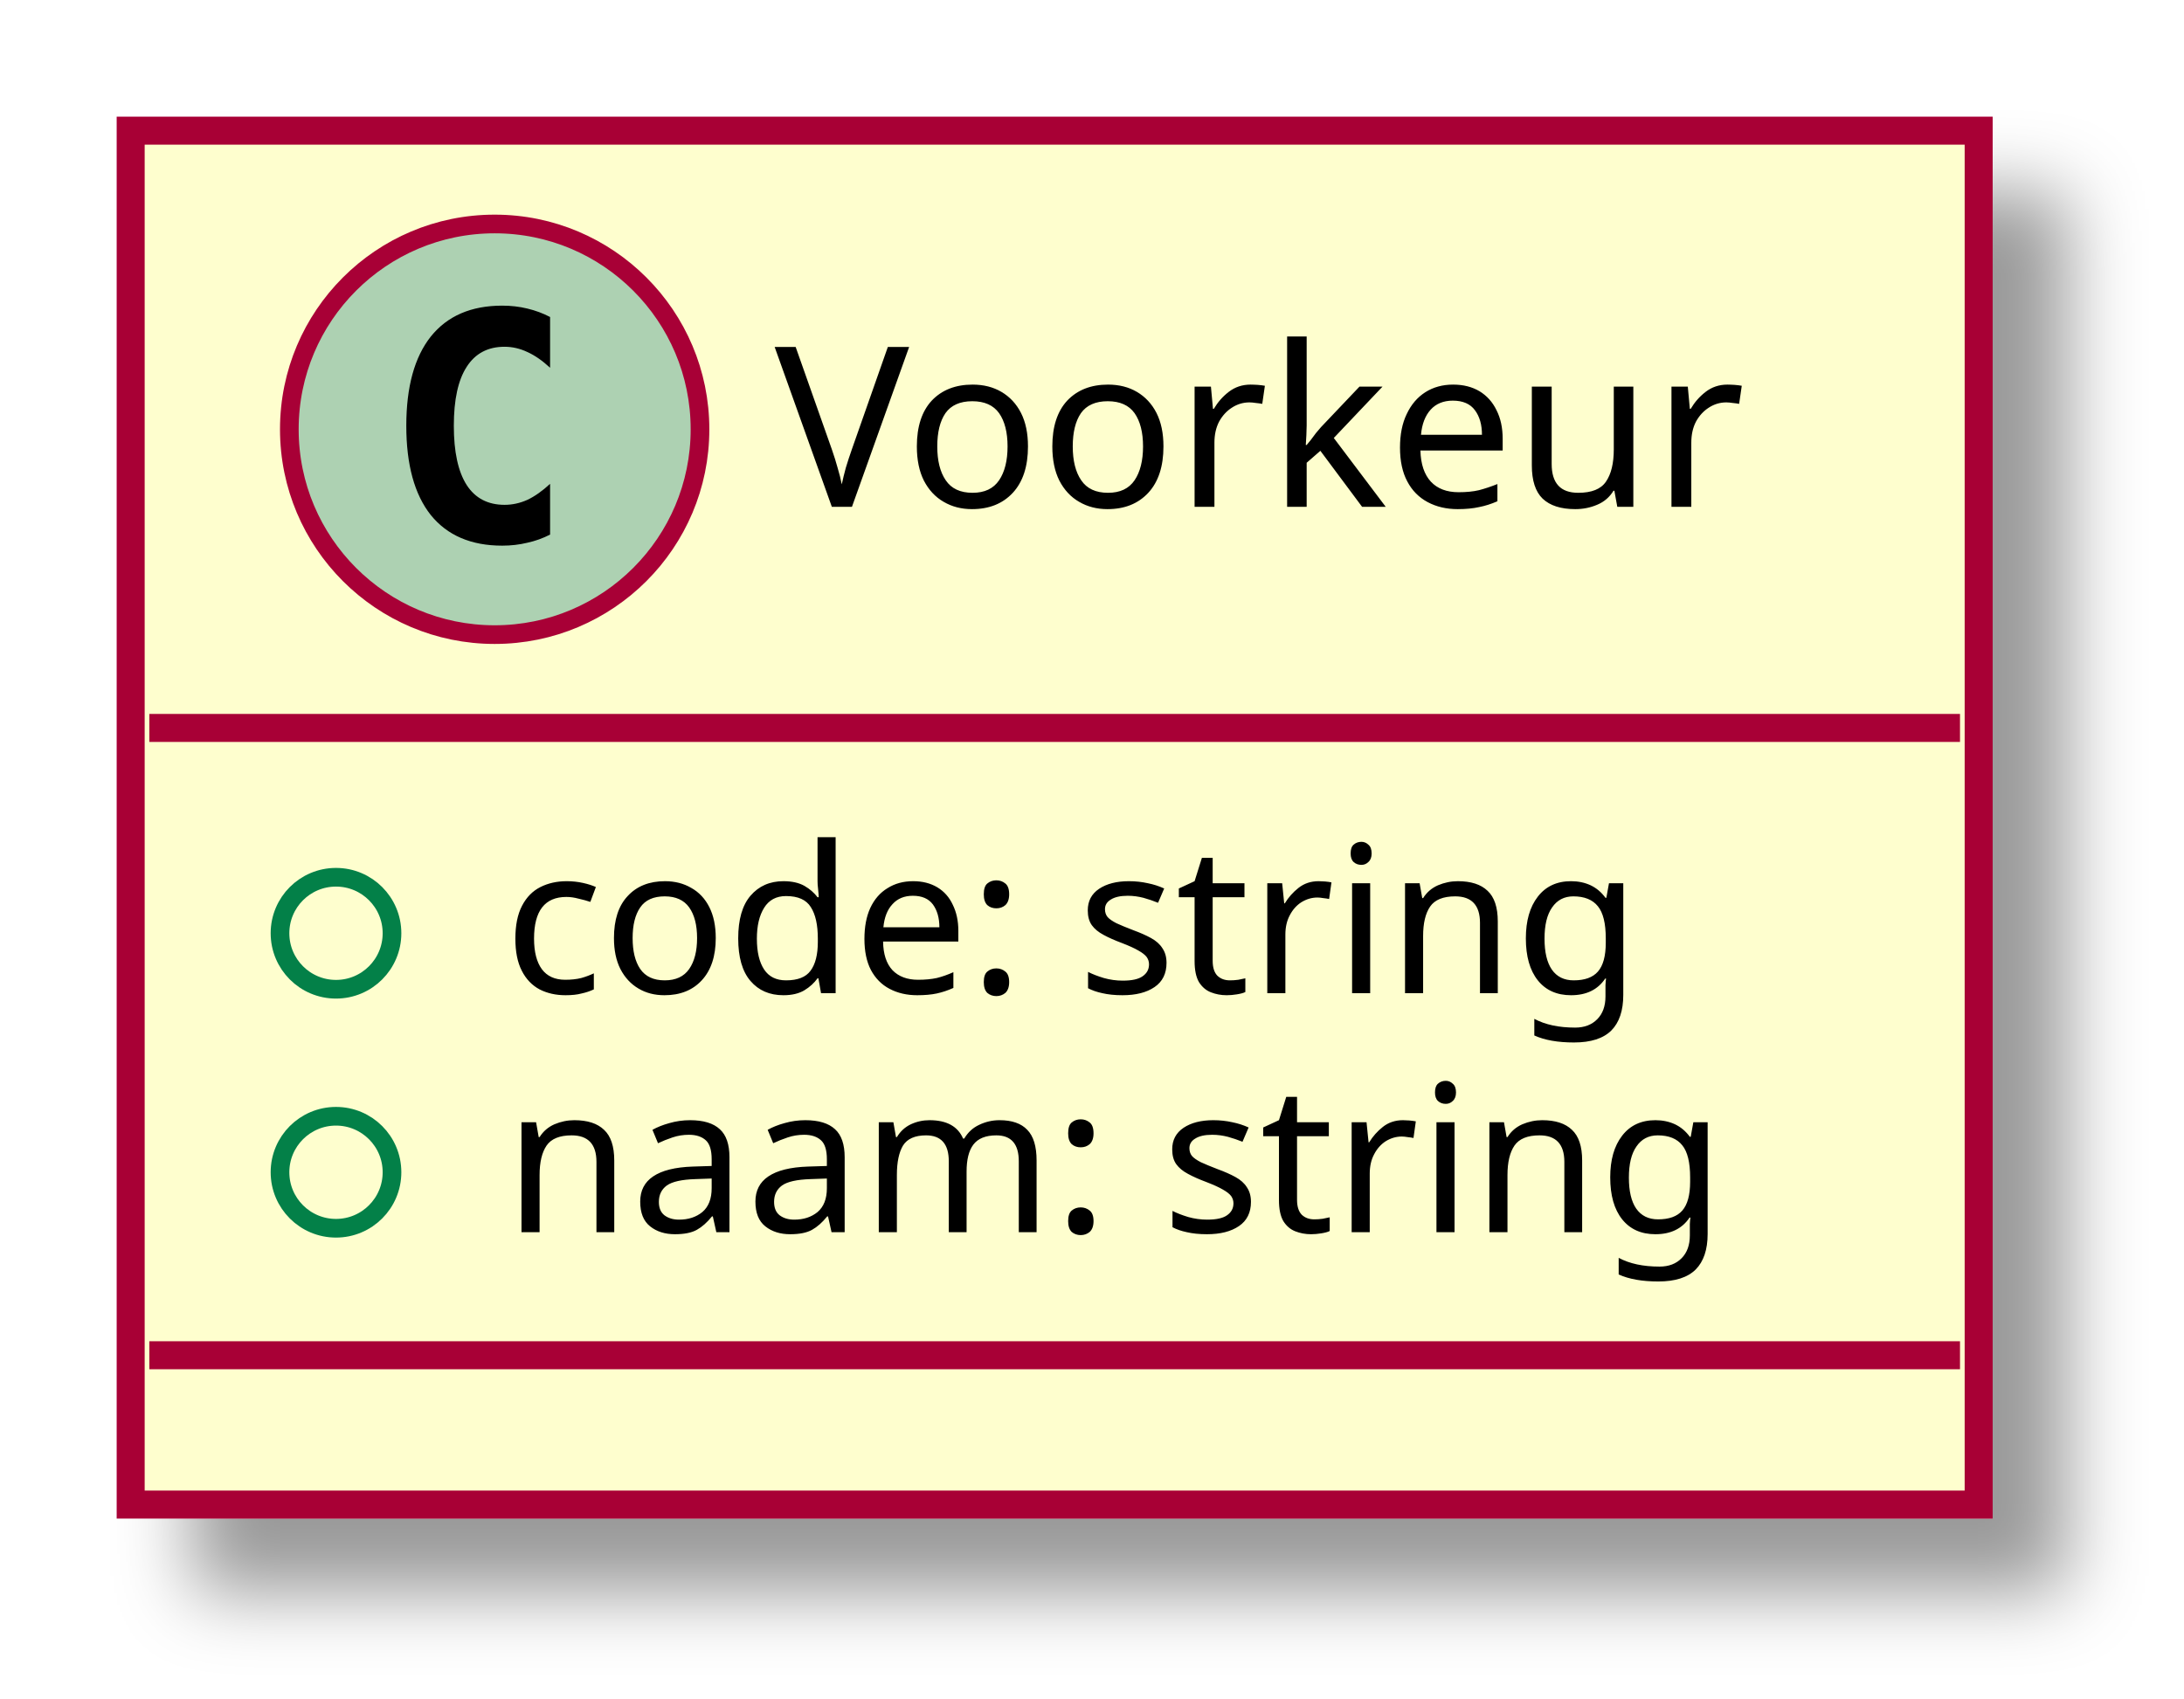
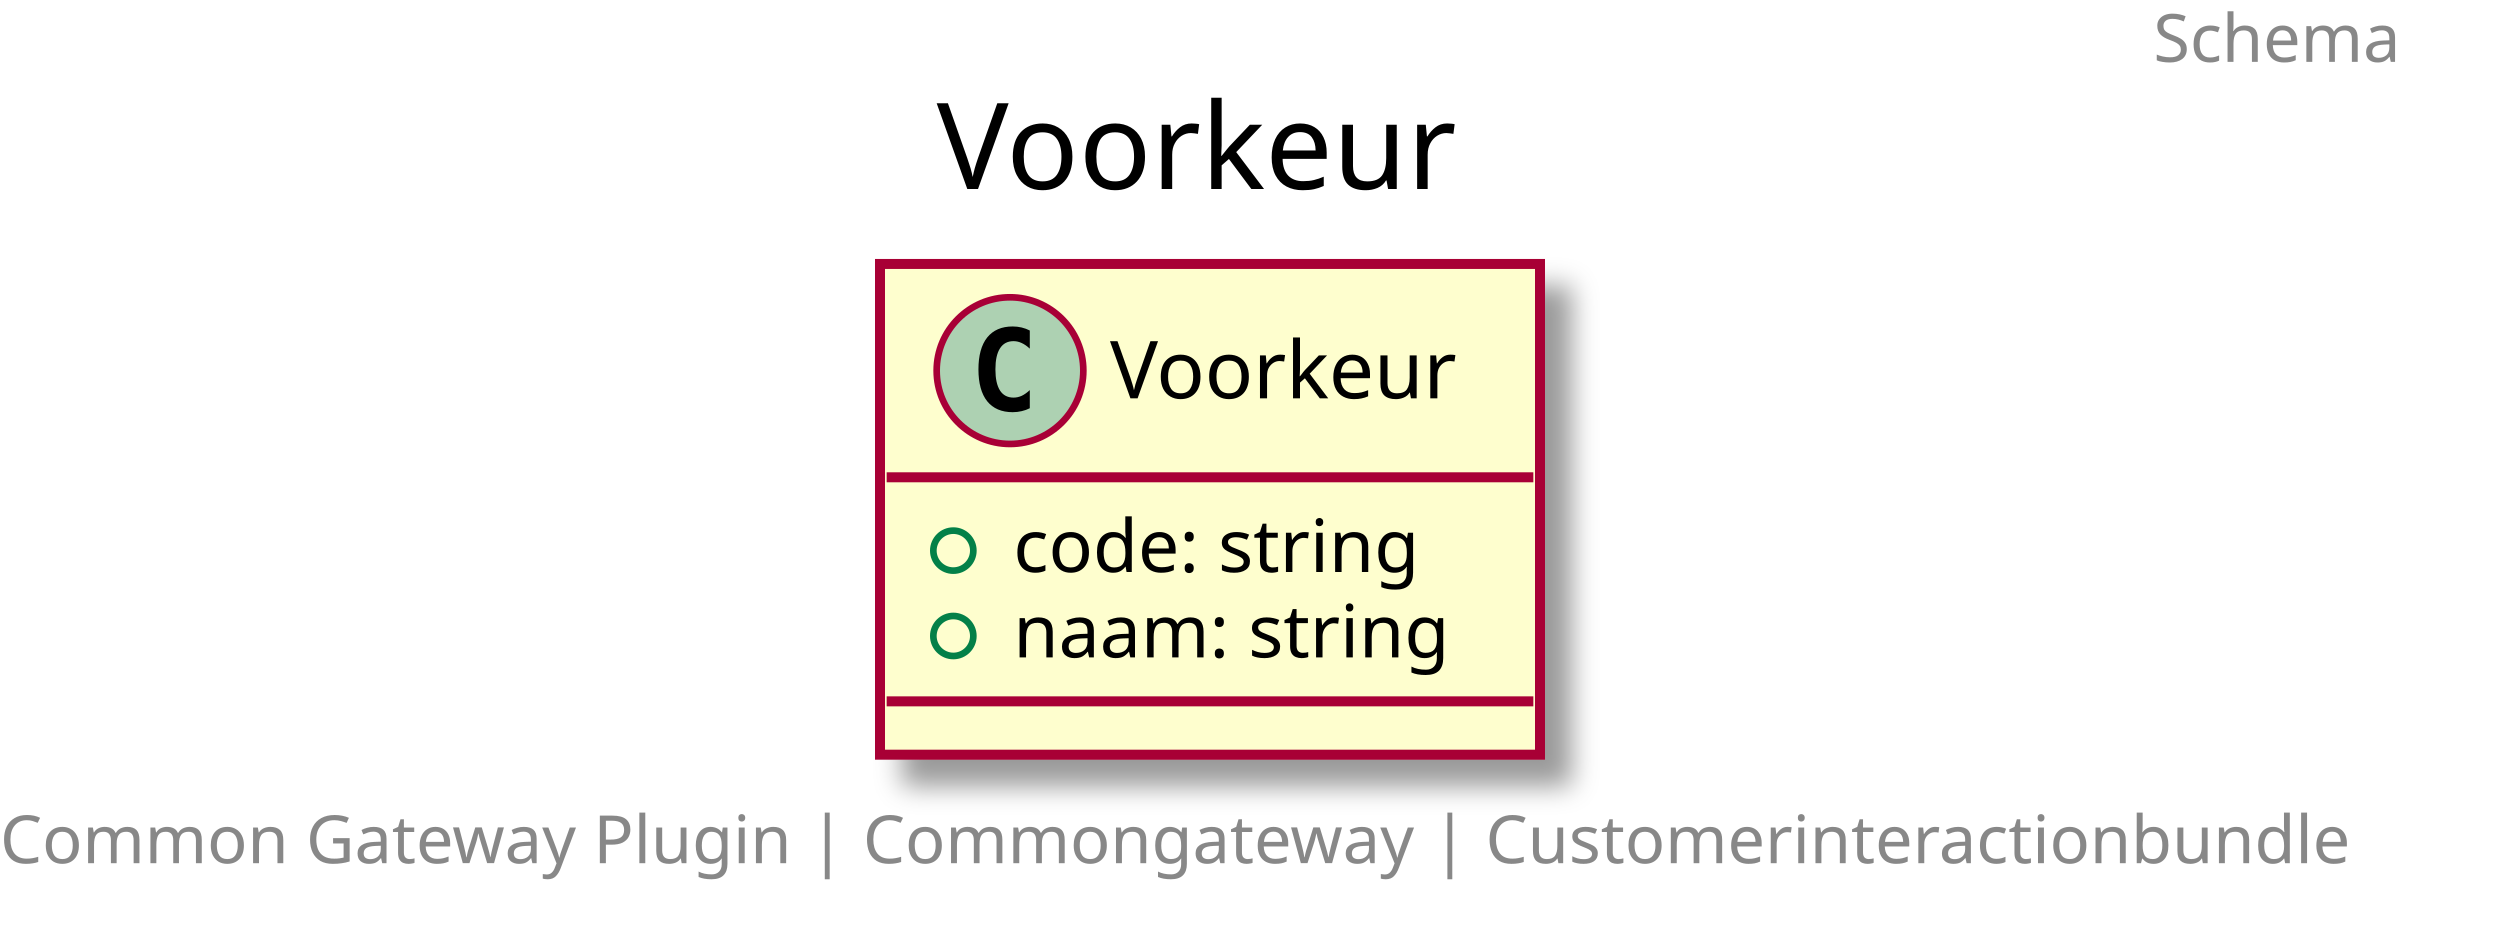
- <svg xmlns="http://www.w3.org/2000/svg" contentScriptType="application/ecmascript" contentStyleType="text/css" height="91px" preserveAspectRatio="none" style="width:117px;height:91px;" version="1.1" viewBox="0 0 117 91" width="117px" zoomAndPan="magnify">
+ <svg xmlns="http://www.w3.org/2000/svg" contentScriptType="application/ecmascript" contentStyleType="text/css" height="142px" preserveAspectRatio="none" style="width:375px;height:142px;" version="1.1" viewBox="0 0 375 142" width="375px" zoomAndPan="magnify">
  <defs>
-     <filter height="300%" id="f1iv67lxp33p9l" width="300%" x="-1" y="-1">
+     <filter height="300%" id="fkc34ghvfofsi" width="300%" x="-1" y="-1">
      <feGaussianBlur result="blurOut" stdDeviation="2.0" />
      <feColorMatrix in="blurOut" result="blurOut2" type="matrix" values="0 0 0 0 0 0 0 0 0 0 0 0 0 0 0 0 0 0 .4 0" />
      <feOffset dx="4.0" dy="4.0" in="blurOut2" result="blurOut3" />
      <feBlend in="SourceGraphic" in2="blurOut3" mode="normal" />
    </filter>
  </defs>
  <g>
-     <rect fill="#FEFECE" filter="url(#f1iv67lxp33p9l)" height="73.609" id="Voorkeur" style="stroke: #A80036; stroke-width: 1.5;" width="99" x="7" y="7" />
-     <ellipse cx="26.5" cy="23" fill="#ADD1B2" rx="11" ry="11" style="stroke: #A80036; stroke-width: 1.0;" />
-     <path d="M29.469,28.641 Q28.891,28.938 28.25,29.078 Q27.609,29.234 26.906,29.234 Q24.406,29.234 23.078,27.594 Q21.766,25.938 21.766,22.812 Q21.766,19.688 23.078,18.031 Q24.406,16.375 26.906,16.375 Q27.609,16.375 28.25,16.531 Q28.906,16.688 29.469,16.984 L29.469,19.703 Q28.844,19.125 28.25,18.859 Q27.656,18.578 27.031,18.578 Q25.688,18.578 25,19.656 Q24.312,20.719 24.312,22.812 Q24.312,24.906 25,25.984 Q25.688,27.047 27.031,27.047 Q27.656,27.047 28.25,26.781 Q28.844,26.5 29.469,25.922 L29.469,28.641 Z " />
-     <text fill="#000000" font-family="sans-serif" font-size="12" lengthAdjust="spacingAndGlyphs" textLength="57" x="41.5" y="27.154">Voorkeur</text>
-     <line style="stroke: #A80036; stroke-width: 1.5;" x1="8" x2="105" y1="39" y2="39" />
-     <ellipse cx="18" cy="50" fill="none" rx="3" ry="3" style="stroke: #038048; stroke-width: 1.0;" />
-     <text fill="#000000" font-family="sans-serif" font-size="11" lengthAdjust="spacingAndGlyphs" textLength="68" x="27" y="53.21">code: string</text>
-     <ellipse cx="18" cy="62.805" fill="none" rx="3" ry="3" style="stroke: #038048; stroke-width: 1.0;" />
-     <text fill="#000000" font-family="sans-serif" font-size="11" lengthAdjust="spacingAndGlyphs" textLength="73" x="27" y="66.015">naam: string</text>
-     <line style="stroke: #A80036; stroke-width: 1.5;" x1="8" x2="105" y1="72.609" y2="72.609" />
+     <text fill="#888888" font-family="sans-serif" font-size="10" lengthAdjust="spacingAndGlyphs" textLength="40" x="323" y="9.282">Schema</text>
+     <text fill="#000000" font-family="sans-serif" font-size="18" lengthAdjust="spacingAndGlyphs" textLength="82" x="140.5" y="28.349">Voorkeur</text>
+     <rect fill="#FEFECE" filter="url(#fkc34ghvfofsi)" height="73.609" id="Voorkeur" style="stroke: #A80036; stroke-width: 1.5;" width="99" x="132" y="39.594" />
+     <ellipse cx="151.5" cy="55.594" fill="#ADD1B2" rx="11" ry="11" style="stroke: #A80036; stroke-width: 1.0;" />
+     <path d="M154.469,61.234 Q153.891,61.531 153.25,61.672 Q152.609,61.828 151.906,61.828 Q149.406,61.828 148.078,60.188 Q146.766,58.531 146.766,55.406 Q146.766,52.281 148.078,50.625 Q149.406,48.969 151.906,48.969 Q152.609,48.969 153.25,49.125 Q153.906,49.281 154.469,49.578 L154.469,52.297 Q153.844,51.719 153.25,51.453 Q152.656,51.172 152.031,51.172 Q150.688,51.172 150,52.25 Q149.312,53.312 149.312,55.406 Q149.312,57.5 150,58.578 Q150.688,59.641 152.031,59.641 Q152.656,59.641 153.25,59.375 Q153.844,59.094 154.469,58.516 L154.469,61.234 Z " />
+     <text fill="#000000" font-family="sans-serif" font-size="12" lengthAdjust="spacingAndGlyphs" textLength="57" x="166.5" y="59.748">Voorkeur</text>
+     <line style="stroke: #A80036; stroke-width: 1.5;" x1="133" x2="230" y1="71.594" y2="71.594" />
+     <ellipse cx="143" cy="82.594" fill="none" rx="3" ry="3" style="stroke: #038048; stroke-width: 1.0;" />
+     <text fill="#000000" font-family="sans-serif" font-size="11" lengthAdjust="spacingAndGlyphs" textLength="68" x="152" y="85.804">code: string</text>
+     <ellipse cx="143" cy="95.398" fill="none" rx="3" ry="3" style="stroke: #038048; stroke-width: 1.0;" />
+     <text fill="#000000" font-family="sans-serif" font-size="11" lengthAdjust="spacingAndGlyphs" textLength="73" x="152" y="98.609">naam: string</text>
+     <line style="stroke: #A80036; stroke-width: 1.5;" x1="133" x2="230" y1="105.203" y2="105.203" />
+     <text fill="#888888" font-family="sans-serif" font-size="10" lengthAdjust="spacingAndGlyphs" textLength="363" x="0" y="129.485">Common Gateway Plugin | Commongateway | Customerinteractionbundle</text>
  </g>
</svg>
